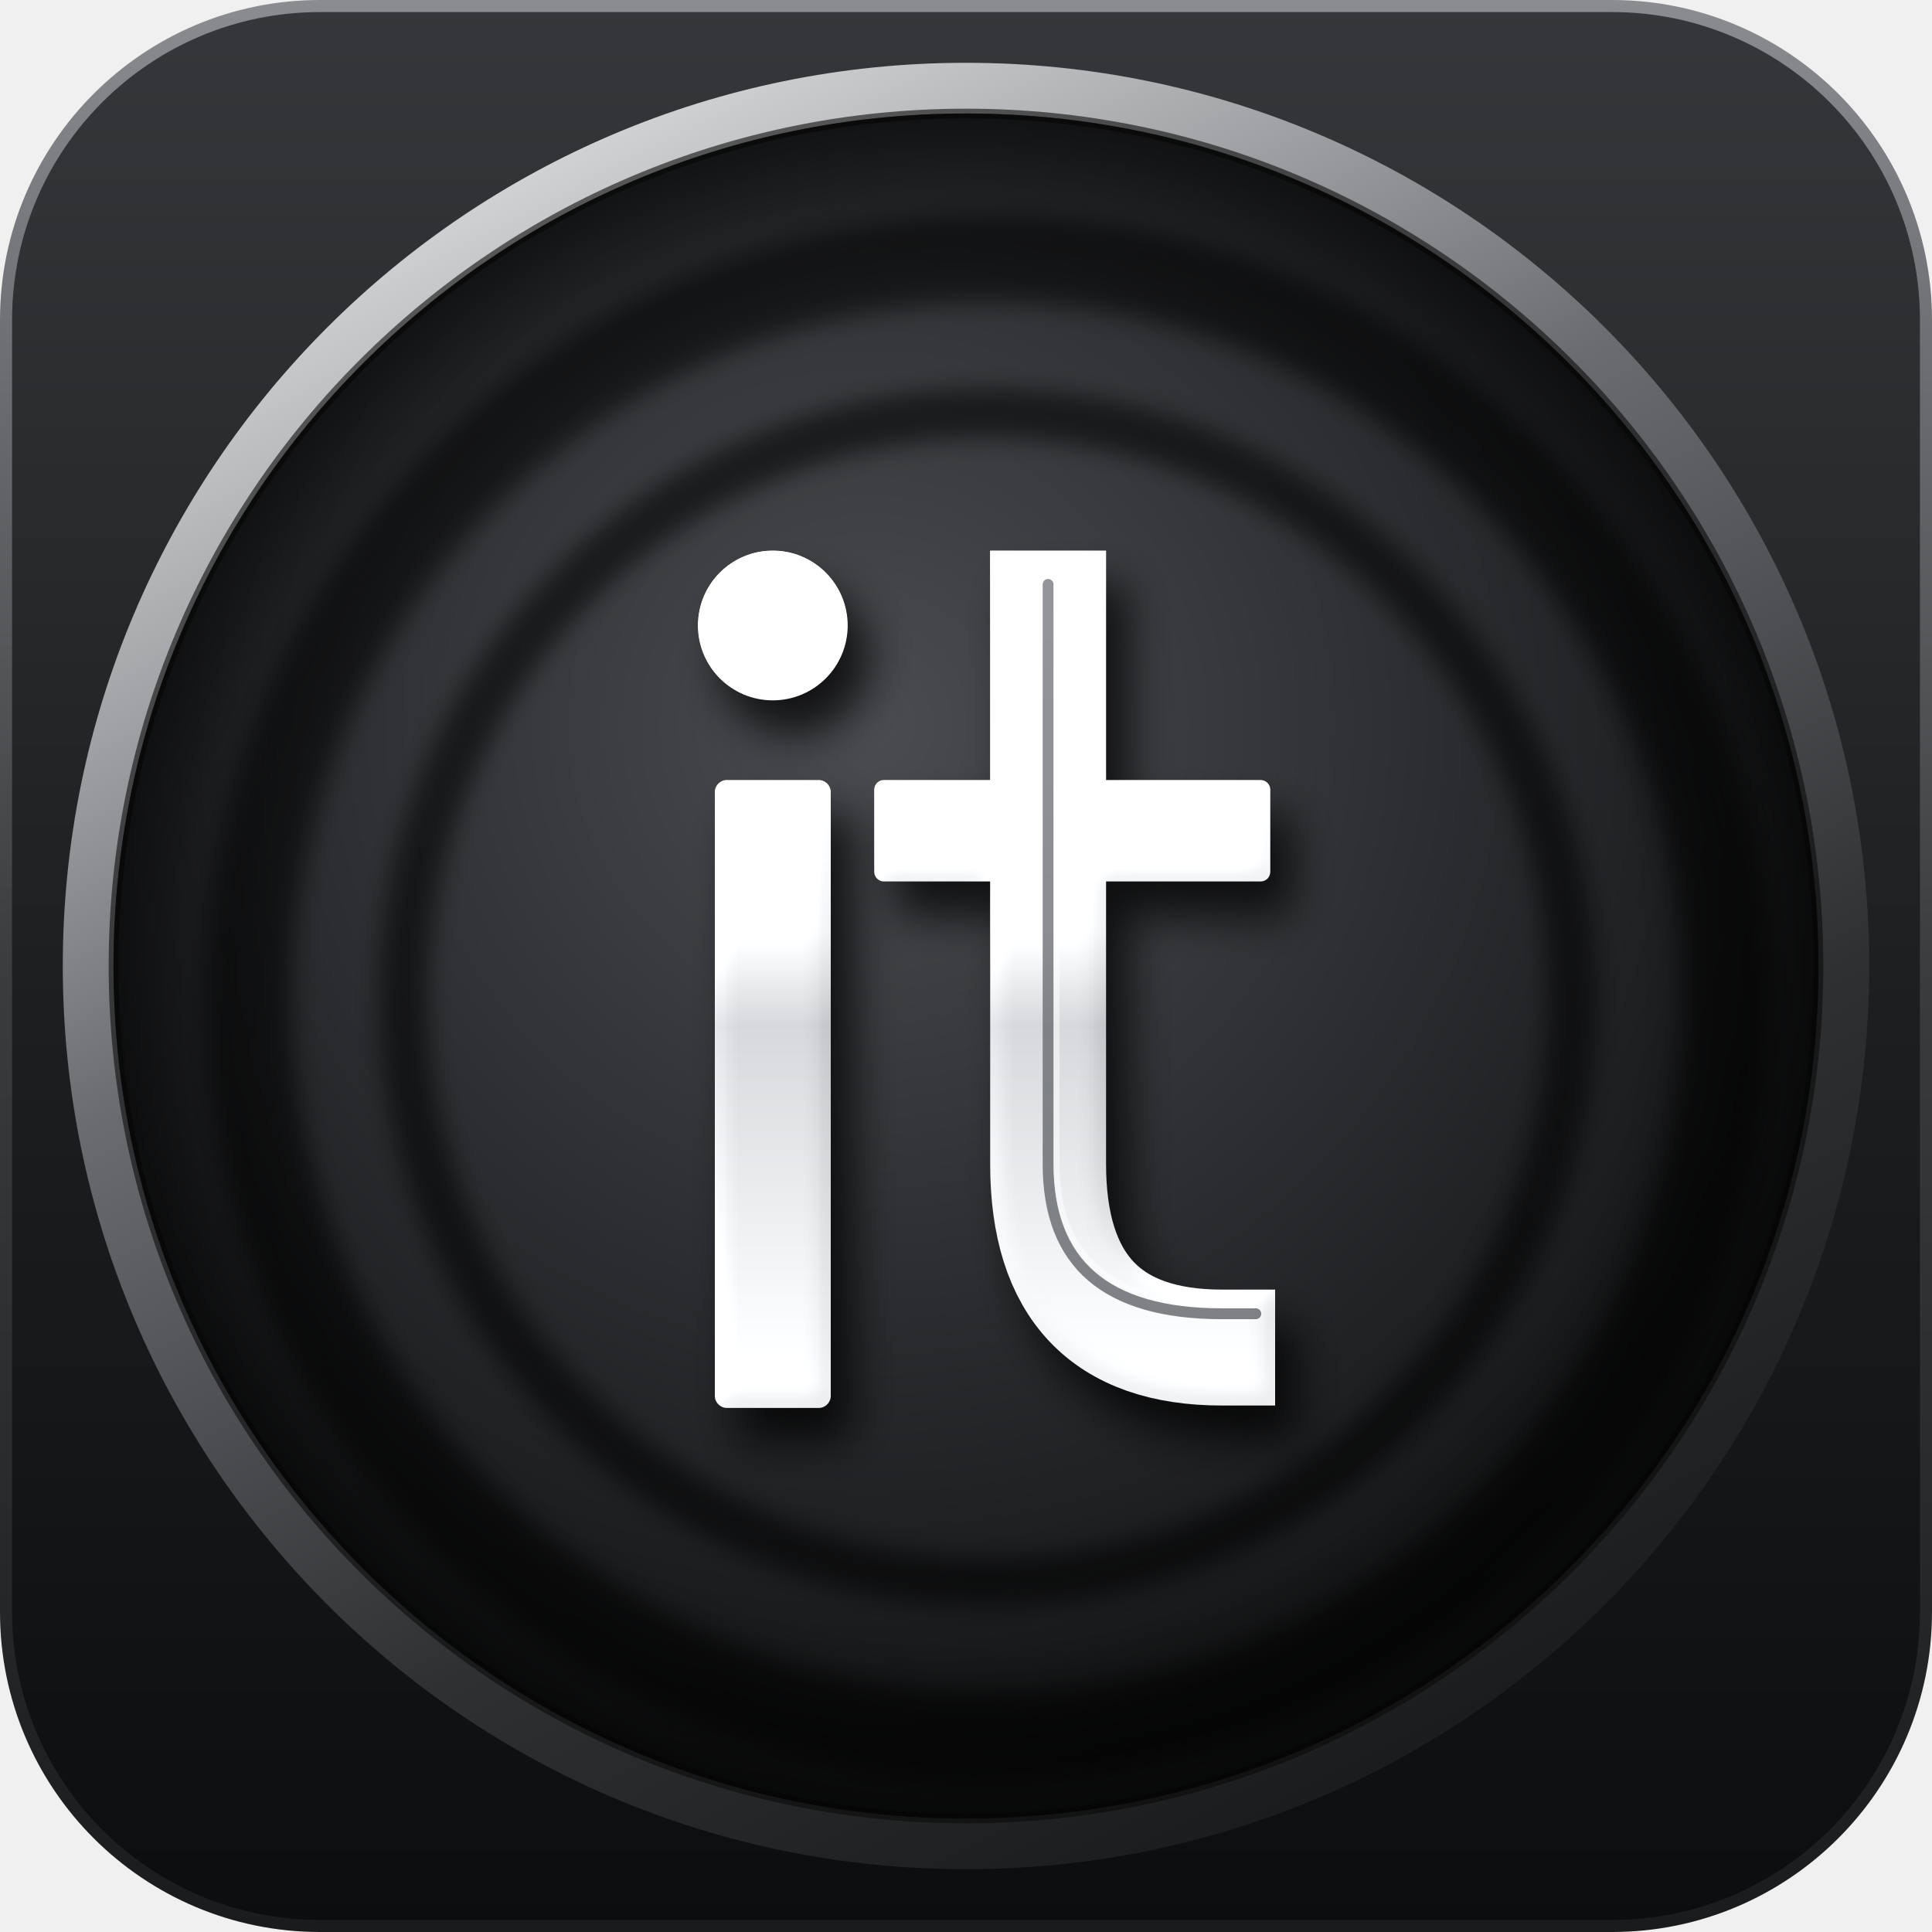
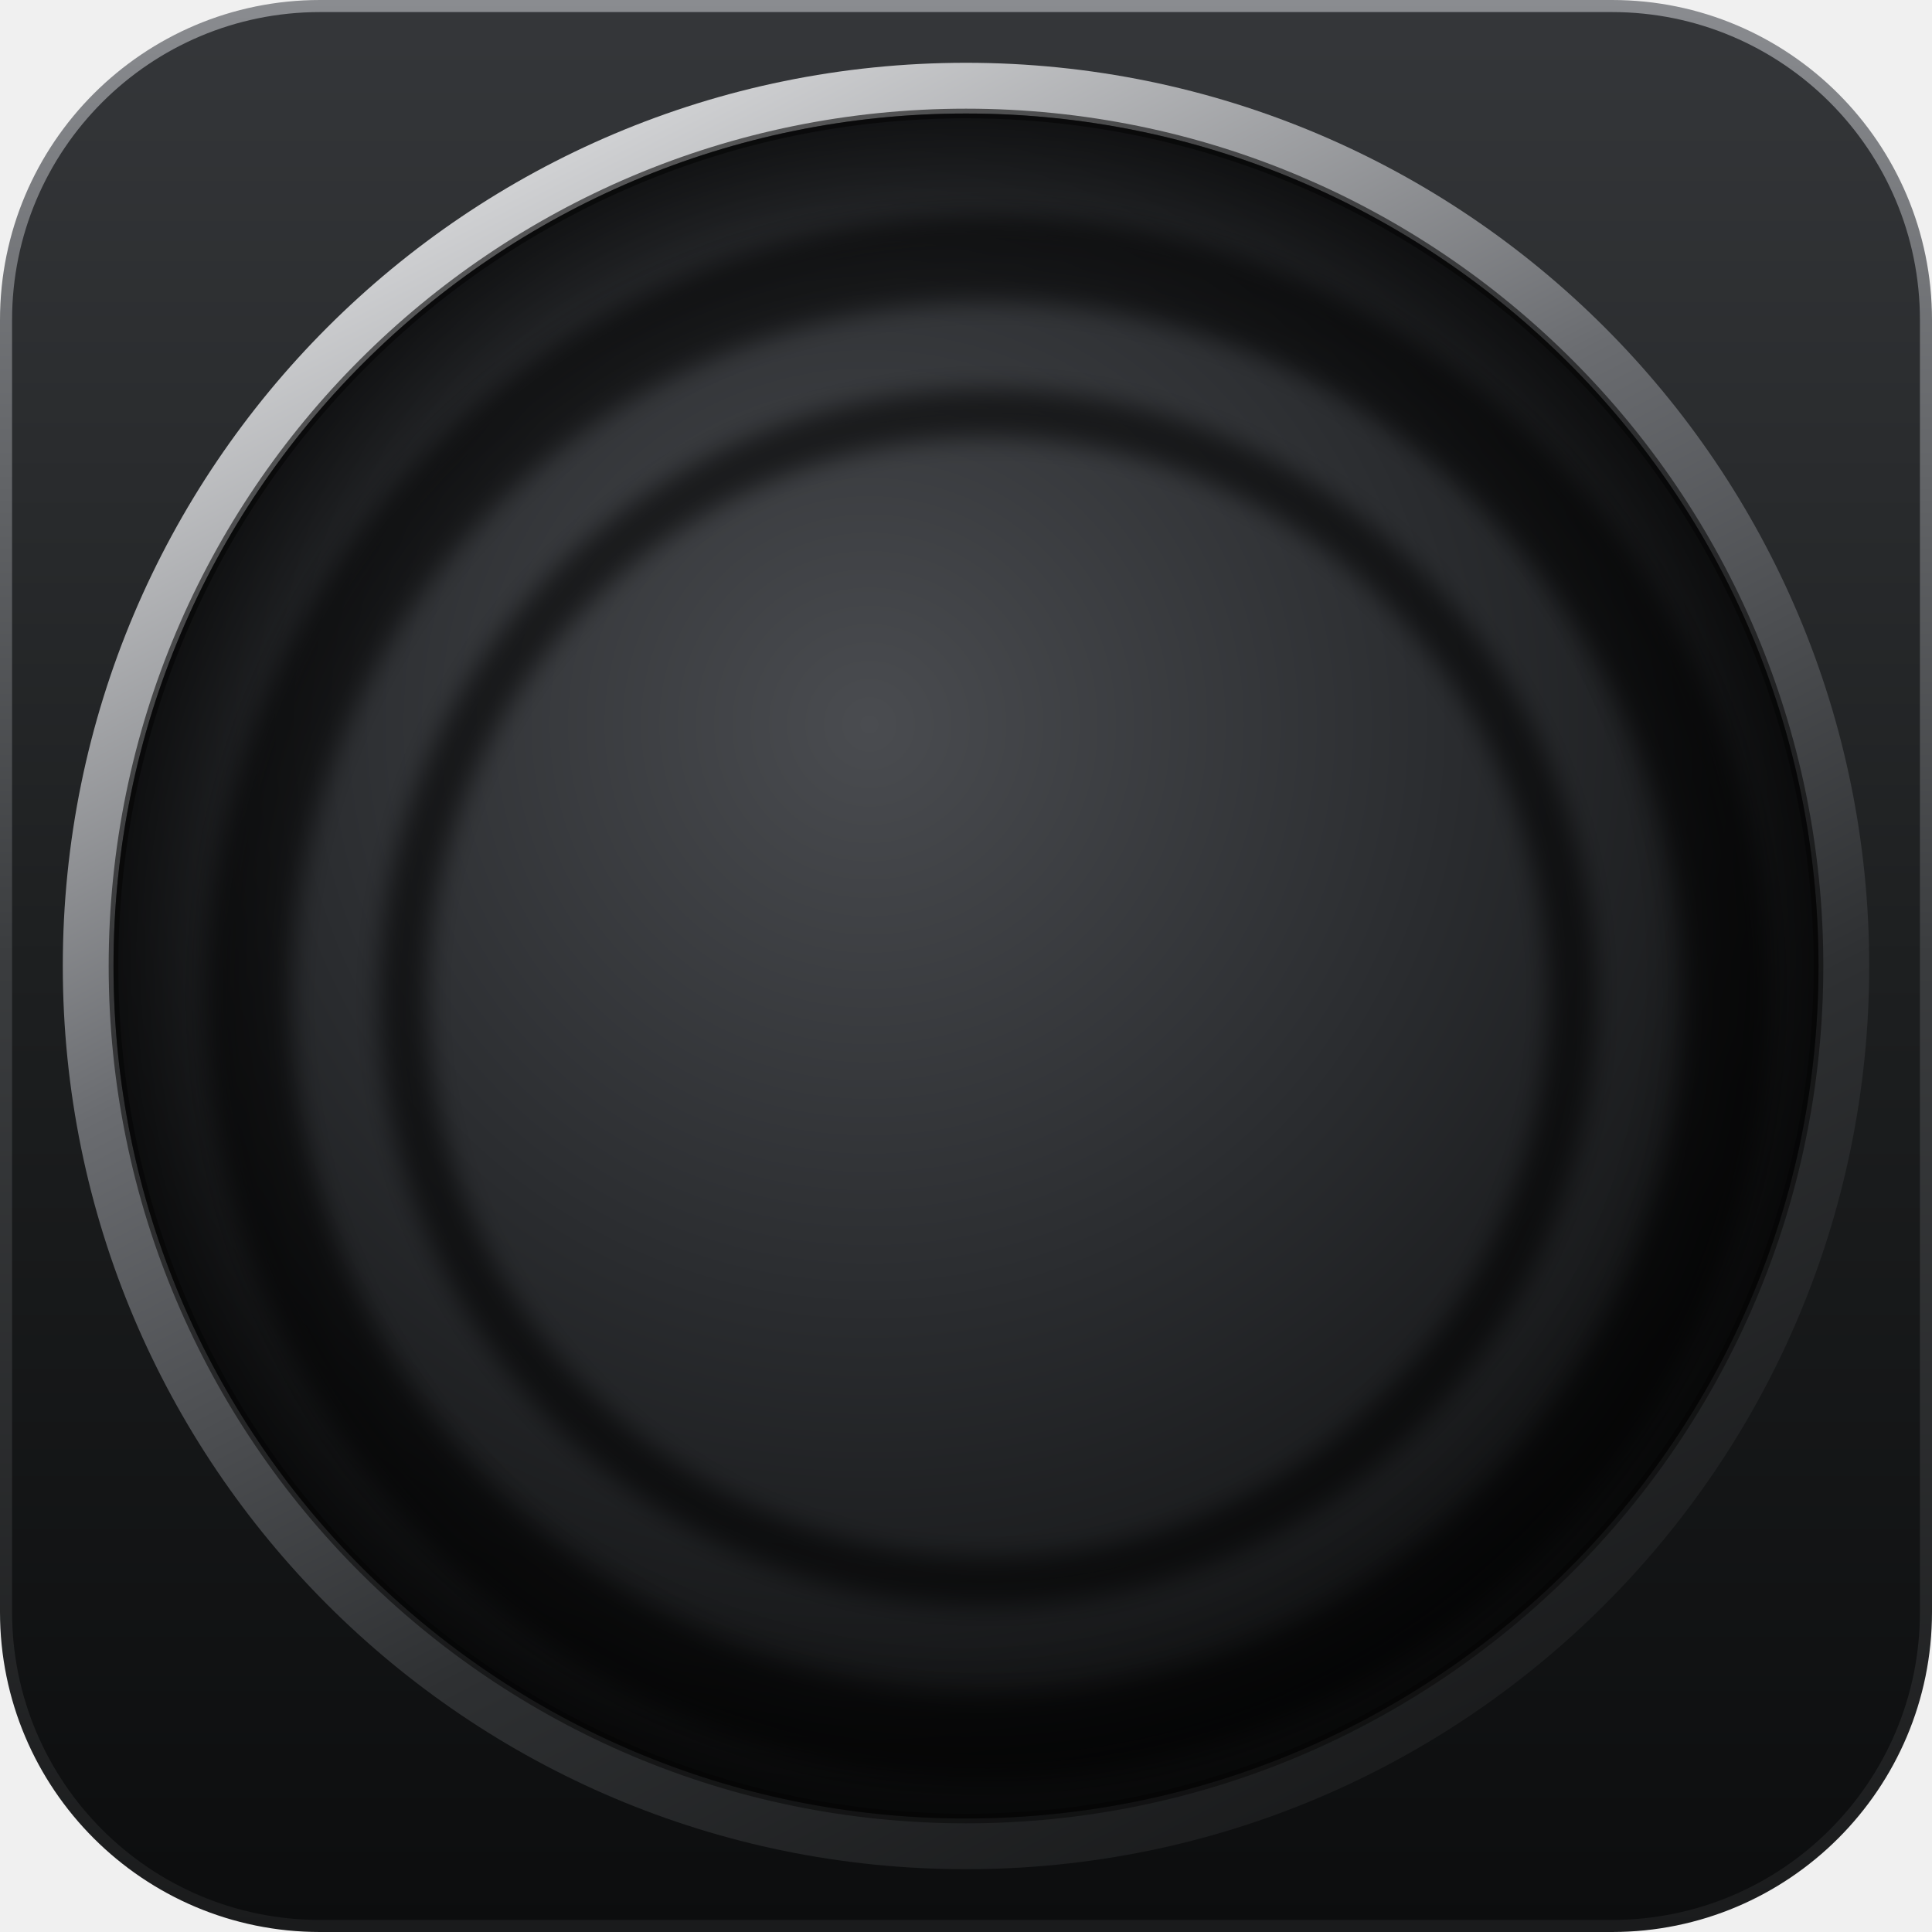
<svg xmlns="http://www.w3.org/2000/svg" width="80" height="80" fill="none" viewBox="0 0 80 80">
  <defs>
    <linearGradient id="tessera" x1="40" y1="0" x2="40" y2="80" gradientUnits="userSpaceOnUse">
      <stop offset="0" stop-color="#35373a" />
      <stop offset="0.5" stop-color="#1d1f20" />
      <stop offset="1" stop-color="#0c0d0e" />
    </linearGradient>
    <linearGradient id="tesseraBordo" x1="40" y1="0" x2="40" y2="80" gradientUnits="userSpaceOnUse">
      <stop offset="0" stop-color="#8a8c90" />
      <stop offset="0.5" stop-color="#3a3c3e" />
      <stop offset="1" stop-color="#1a1b1c" />
    </linearGradient>
    <linearGradient id="ghiera" x1="22" y1="6" x2="58" y2="76" gradientUnits="userSpaceOnUse">
      <stop offset="0" stop-color="#d4d5d7" />
      <stop offset="0.35" stop-color="#6a6c70" />
      <stop offset="0.7" stop-color="#2e3032" />
      <stop offset="1" stop-color="#18191a" />
    </linearGradient>
    <radialGradient id="quadrante" cx="36" cy="30" r="44" gradientUnits="userSpaceOnUse">
      <stop offset="0" stop-color="#4a4c50" />
      <stop offset="0.55" stop-color="#2a2c2f" />
      <stop offset="1" stop-color="#121314" />
    </radialGradient>
    <radialGradient id="conca" cx="40" cy="40" r="35" gradientUnits="userSpaceOnUse">
      <stop offset="0.8" stop-color="#000" stop-opacity="0" />
      <stop offset="1" stop-color="#000" stop-opacity="0.55" />
    </radialGradient>
    <linearGradient id="metallo" x1="0" y1="21" x2="0" y2="60" gradientUnits="userSpaceOnUse">
      <stop offset="0" stop-color="#fbfbfb" />
      <stop offset="0.45" stop-color="#d2d3d5" />
      <stop offset="0.55" stop-color="#a4a6a9" />
      <stop offset="1" stop-color="#d8d9db" />
    </linearGradient>
    <linearGradient id="solco" x1="0" y1="21" x2="0" y2="60" gradientUnits="userSpaceOnUse">
      <stop offset="0" stop-color="#7c7e82" />
      <stop offset="1" stop-color="#5c5e62" />
    </linearGradient>
    <radialGradient id="tuboEst" cx="40" cy="40" r="32.4" gradientUnits="userSpaceOnUse">
      <stop offset="0" stop-color="#4a4c50" />
      <stop offset="0.889" stop-color="#4a4c50" />
      <stop offset="0.913" stop-color="#a9abaf" />
      <stop offset="0.944" stop-color="#f4f4f5" />
      <stop offset="0.976" stop-color="#a9abaf" />
      <stop offset="1" stop-color="#4a4c50" />
    </radialGradient>
    <radialGradient id="tuboRaccordo" cx="55.486" cy="17.033" r="4.7" gradientUnits="userSpaceOnUse">
      <stop offset="0" stop-color="#4a4c50" />
      <stop offset="0.234" stop-color="#4a4c50" />
      <stop offset="0.403" stop-color="#a9abaf" />
      <stop offset="0.617" stop-color="#f4f4f5" />
      <stop offset="0.832" stop-color="#a9abaf" />
      <stop offset="1" stop-color="#4a4c50" />
    </radialGradient>
    <radialGradient id="tuboInt" cx="40" cy="40" r="25.2" gradientUnits="userSpaceOnUse">
      <stop offset="0" stop-color="#4a4c50" />
      <stop offset="0.921" stop-color="#4a4c50" />
      <stop offset="0.938" stop-color="#a9abaf" />
      <stop offset="0.96" stop-color="#f4f4f5" />
      <stop offset="0.983" stop-color="#a9abaf" />
      <stop offset="1" stop-color="#4a4c50" />
    </radialGradient>
    <linearGradient id="lancettaLuce" x1="56.425" y1="17.625" x2="59.183" y2="19.939" gradientUnits="userSpaceOnUse">
      <stop offset="0" stop-color="#4a4c50" />
      <stop offset="0.22" stop-color="#a9abaf" />
      <stop offset="0.5" stop-color="#f4f4f5" />
      <stop offset="0.78" stop-color="#a9abaf" />
      <stop offset="1" stop-color="#4a4c50" />
    </linearGradient>
    <linearGradient id="vetro" x1="20" y1="8" x2="46" y2="50" gradientUnits="userSpaceOnUse">
      <stop offset="0" stop-color="#fff" stop-opacity="0.2" />
      <stop offset="1" stop-color="#fff" stop-opacity="0" />
    </linearGradient>
    <filter id="ombraLettere" x="-30%" y="-30%" width="160%" height="160%" color-interpolation-filters="sRGB">
      <feGaussianBlur in="SourceAlpha" stdDeviation="0.9" />
      <feOffset dx="0.9" dy="1.4" result="o" />
      <feFlood flood-color="#000" flood-opacity="0.75" />
      <feComposite in2="o" operator="in" result="ombra" />
      <feGaussianBlur in="SourceAlpha" stdDeviation="0.45" result="rilievo" />
      <feSpecularLighting in="rilievo" surfaceScale="1.6" specularConstant="0.85" specularExponent="18" lighting-color="#fff" result="spec">
        <feDistantLight azimuth="235" elevation="50" />
      </feSpecularLighting>
      <feComposite in="spec" in2="SourceAlpha" operator="in" result="specIn" />
      <feComposite in="SourceGraphic" in2="specIn" operator="arithmetic" k2="1" k3="0.7" result="lucido" />
      <feMerge>
        <feMergeNode in="ombra" />
        <feMergeNode in="lucido" />
      </feMerge>
    </filter>
    <filter id="ombraAnelli" x="-20%" y="-20%" width="140%" height="140%" color-interpolation-filters="sRGB">
      <feGaussianBlur in="SourceAlpha" stdDeviation="0.8" result="b" />
      <feFlood flood-color="#000" flood-opacity="0.8" />
      <feComposite in2="b" operator="in" result="ombra" />
      <feMerge>
        <feMergeNode in="ombra" />
        <feMergeNode in="SourceGraphic" />
      </feMerge>
    </filter>
    <filter id="sfuma" x="-20%" y="-20%" width="140%" height="140%">
      <feGaussianBlur stdDeviation="0.5" />
    </filter>
  </defs>
  <rect x="0.25" y="0.25" width="79.5" height="79.5" rx="13" fill="url(#tessera)" stroke="url(#tesseraBordo)" stroke-width="0.5" />
  <circle cx="40.0" cy="40.0" r="37.4" fill="url(#ghiera)" />
  <circle cx="40.0" cy="40.0" r="35.3" fill="url(#quadrante)" stroke="#0a0a0b" stroke-opacity="0.6" stroke-width="0.4" />
  <circle cx="40.0" cy="40.0" r="35.3" fill="url(#conca)" />
  <g filter="url(#sfuma)" opacity="0.55" transform="translate(0.9 1.3)">
    <circle cx="40.0" cy="40.0" r="30.6" stroke="#000" stroke-width="3.6" />
    <circle cx="40.0" cy="40.0" r="24.2" stroke="#000" stroke-width="2.0" />
  </g>
-   <g filter="url(#ombraLettere)">
-     <rect x="29.6" y="32.3" width="4.8" height="26" rx="0.5" fill="url(#metallo)" />
-     <circle cx="32" cy="25.9" r="3.1" fill="url(#metallo)" />
-     <path d="M43.4 22.8V48.2Q43.4 55.8 50.6 55.8H52.8" stroke="url(#metallo)" stroke-width="4.8" fill="none" />
-     <rect x="36.2" y="32.3" width="16.4" height="4.2" rx="0.4" fill="url(#metallo)" />
-   </g>
-   <path d="M43.4 24.2V48.2Q43.4 54.4 50.6 54.4H52" stroke="url(#solco)" stroke-width="0.45" fill="none" stroke-linecap="round" opacity="0.8" />
-   <path d="M43.75 24.2V48.2Q43.75 54 50.6 54" stroke="#fff" stroke-width="0.25" fill="none" opacity="0.5" />
</svg>
